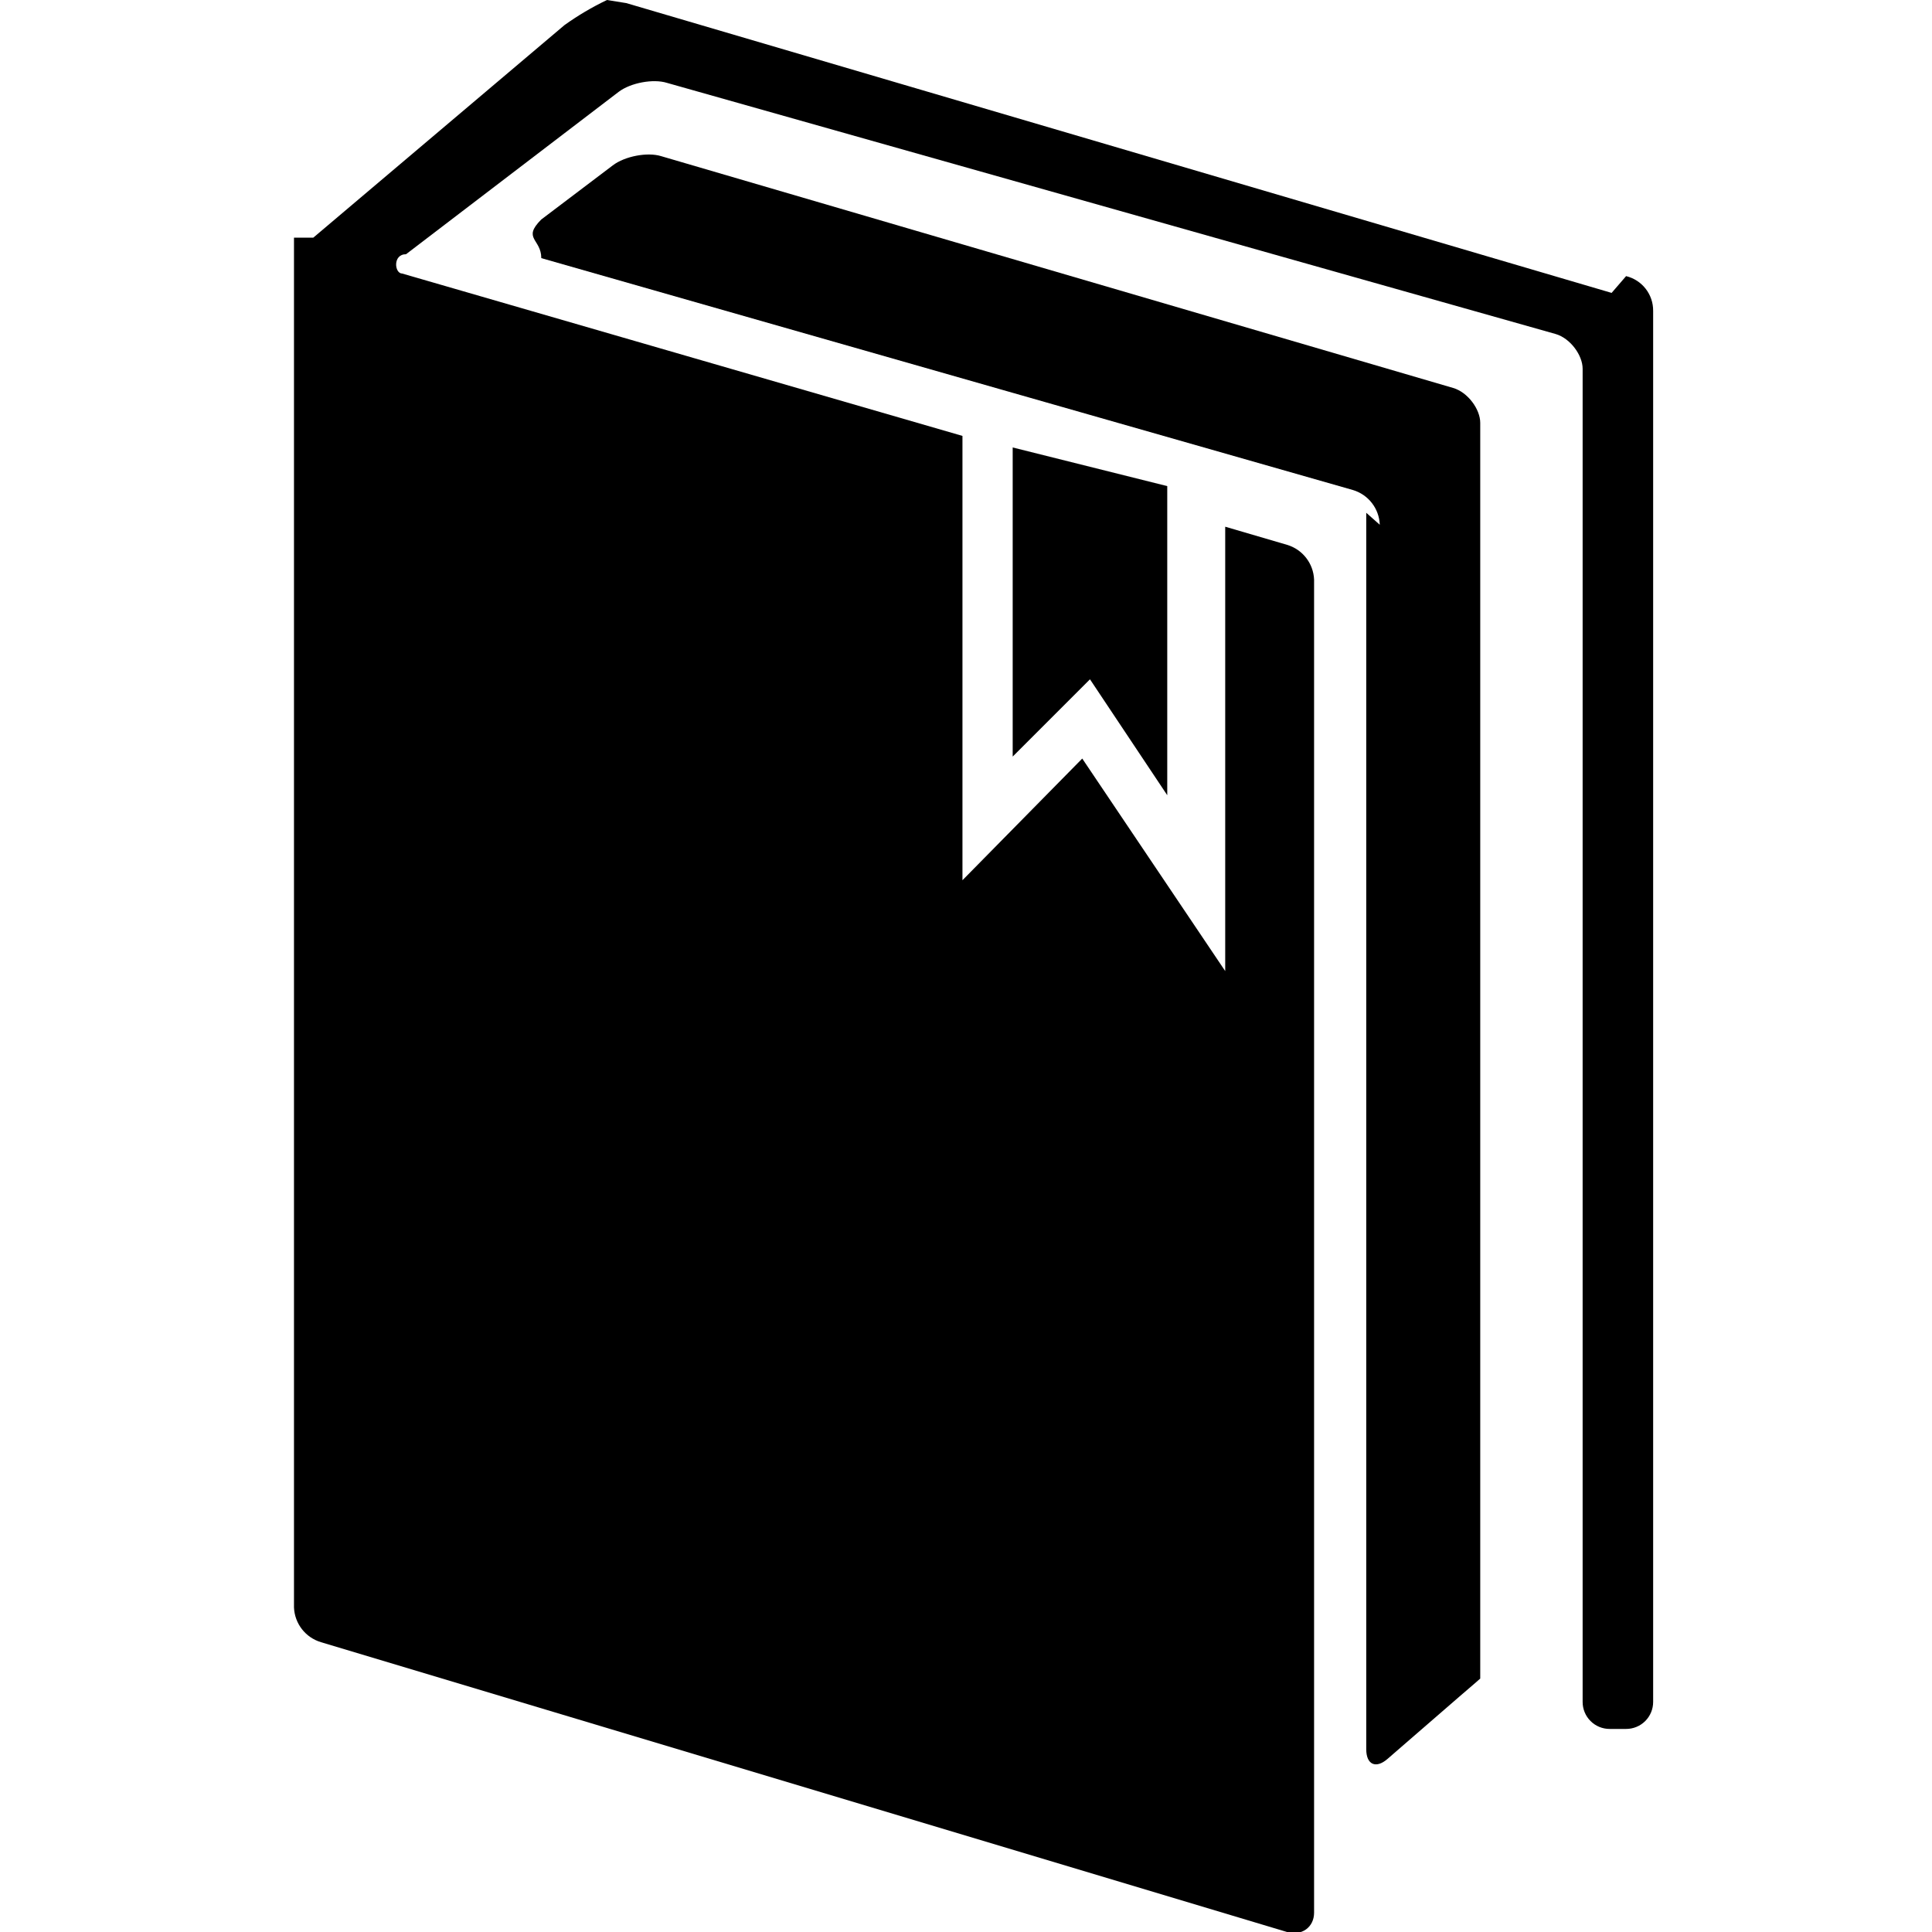
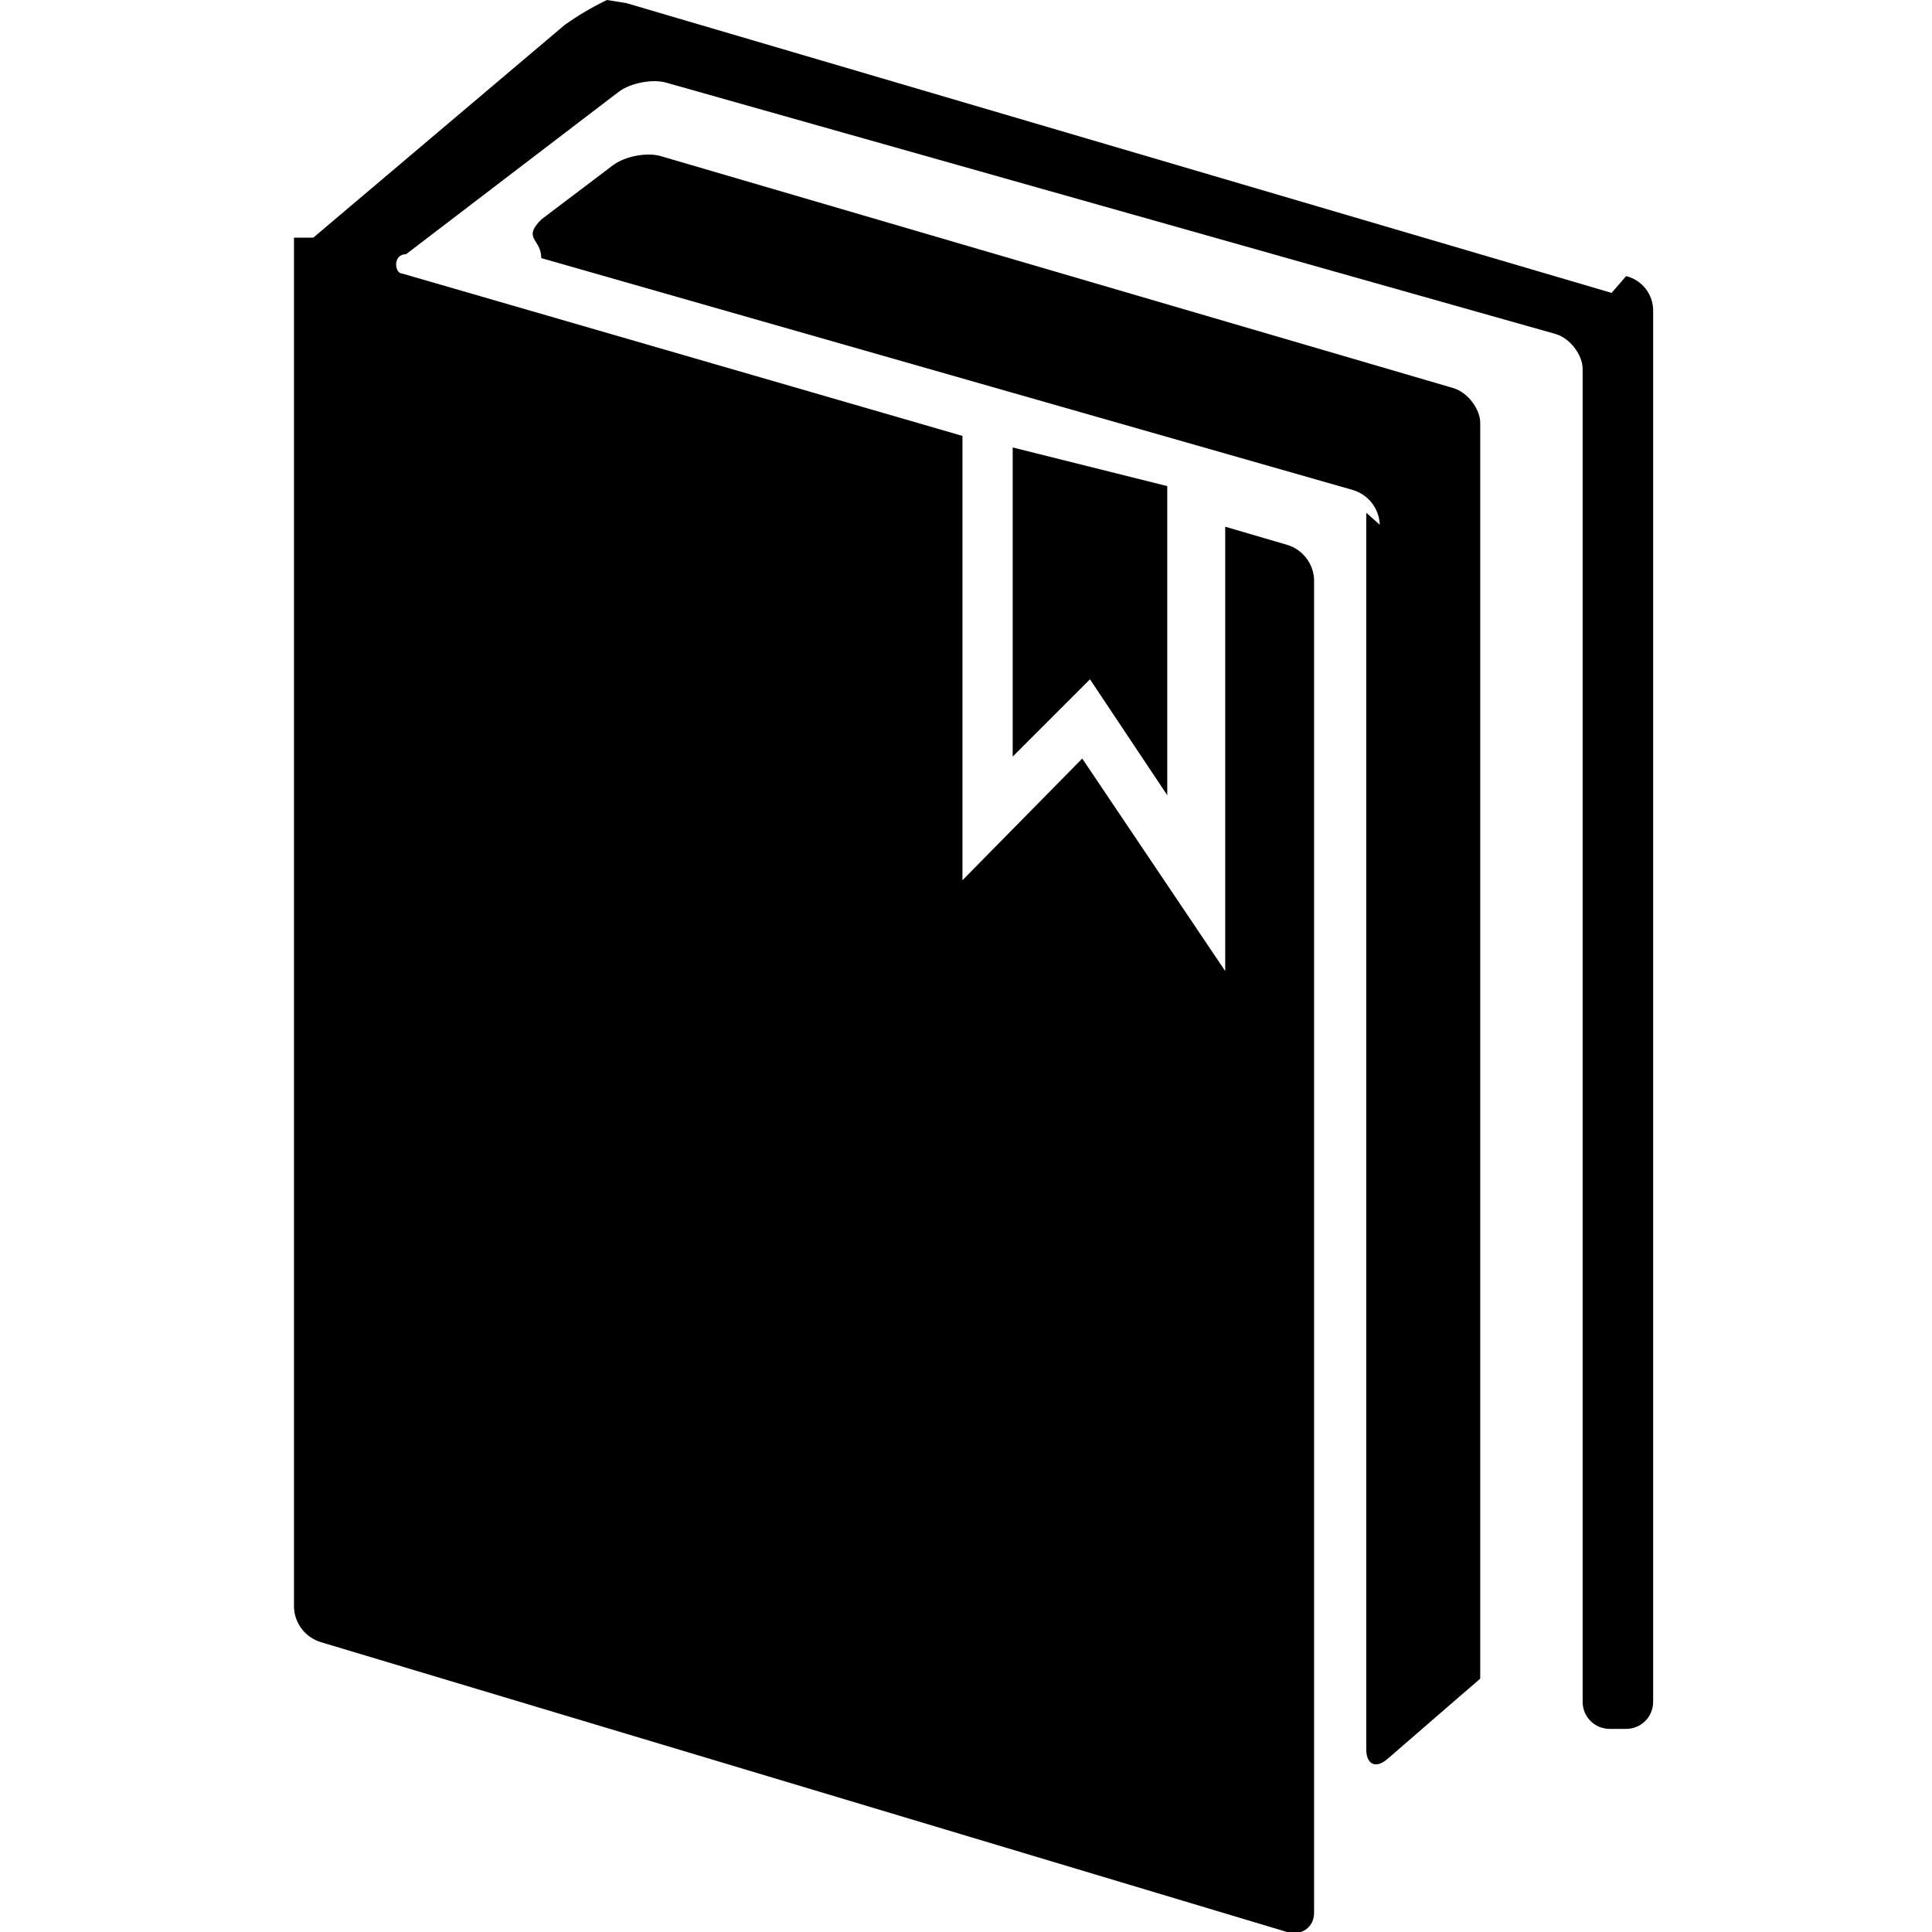
<svg xmlns="http://www.w3.org/2000/svg" viewBox="0 0 48 48" fill="currentcolor" class="tile-icon marked-book v-icon">
-   <path d="M34.28 13.037a.935.935 0 0 0-.672-.864l-20.16-5.76c0-.48-.48-.48 0-.96l1.776-1.344c.302-.23.864-.334 1.2-.23l19.68 5.76c.365.107.672.53.672.865v31.2s-.235.207-.528.456l-1.776 1.54c-.288.25-.528.143-.528-.24V12.74z" />
-   <path d="M40.04 7.277L15.56.077 15.08 0a7.022 7.022 0 0 0-1.056.624l-6.24 5.28h-.48v34.032a.94.94 0 0 0 .672.864l24 7.2c.365.106.672-.12.672-.48V14.4a.94.94 0 0 0-.672-.864l-1.536-.45v11.04l-3.552-5.28-2.976 3.023V10.83L9.992 6.796c-.192 0-.24-.48.096-.48l5.28-4.032c.302-.23.864-.33 1.2-.226l22.08 6.24c.365.105.672.527.672.863v33.12a.67.67 0 0 0 .672.674h.408a.67.67 0 0 0 .672-.672V7.724a.88.88 0 0 0-.672-.864z" />
+   <path d="M34.28 13.037a.935.935 0 0 0-.672-.864l-20.16-5.76c0-.48-.48-.48 0-.96l1.776-1.344c.302-.23.864-.333 1.2-.228l19.68 5.76c.365.106.672.528.672.864v31.2s-.235.207-.528.456L34.472 43.7c-.288.25-.528.143-.528-.24V12.74z" />
+   <path d="M40.04 7.277L15.56.077 15.08 0a7.022 7.022 0 0 0-1.056.624l-6.24 5.28h-.48v34.032a.94.94 0 0 0 .672.864l24 7.2c.365.106.672-.12.672-.48V14.4a.94.94 0 0 0-.672-.864l-1.536-.45v11.04l-3.552-5.28-2.976 3.023V10.83L9.992 6.796c-.192 0-.24-.48.096-.48l5.28-4.032c.302-.23.864-.33 1.2-.226l22.08 6.24c.365.105.672.527.672.863v33.12c0 .385.312.673.672.673h.408a.67.67 0 0 0 .672-.672V7.724a.88.88 0 0 0-.672-.864z" />
  <path d="M29 12.077l-3.84-.96v7.68l1.92-1.92 1.92 2.88" />
</svg>
